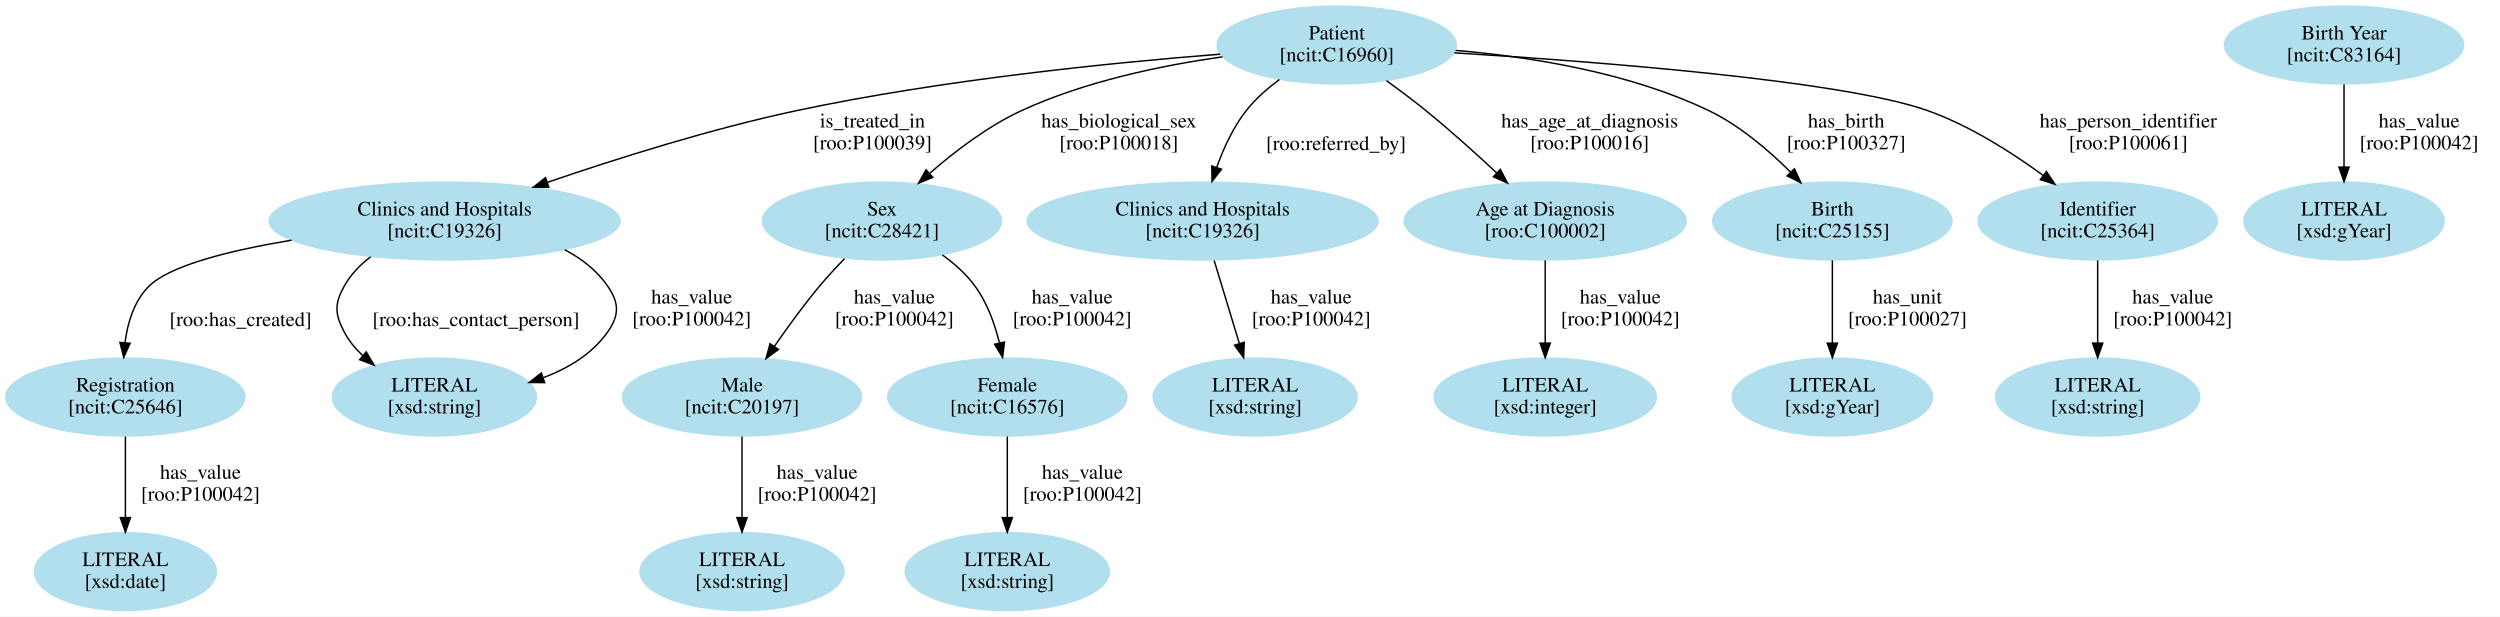
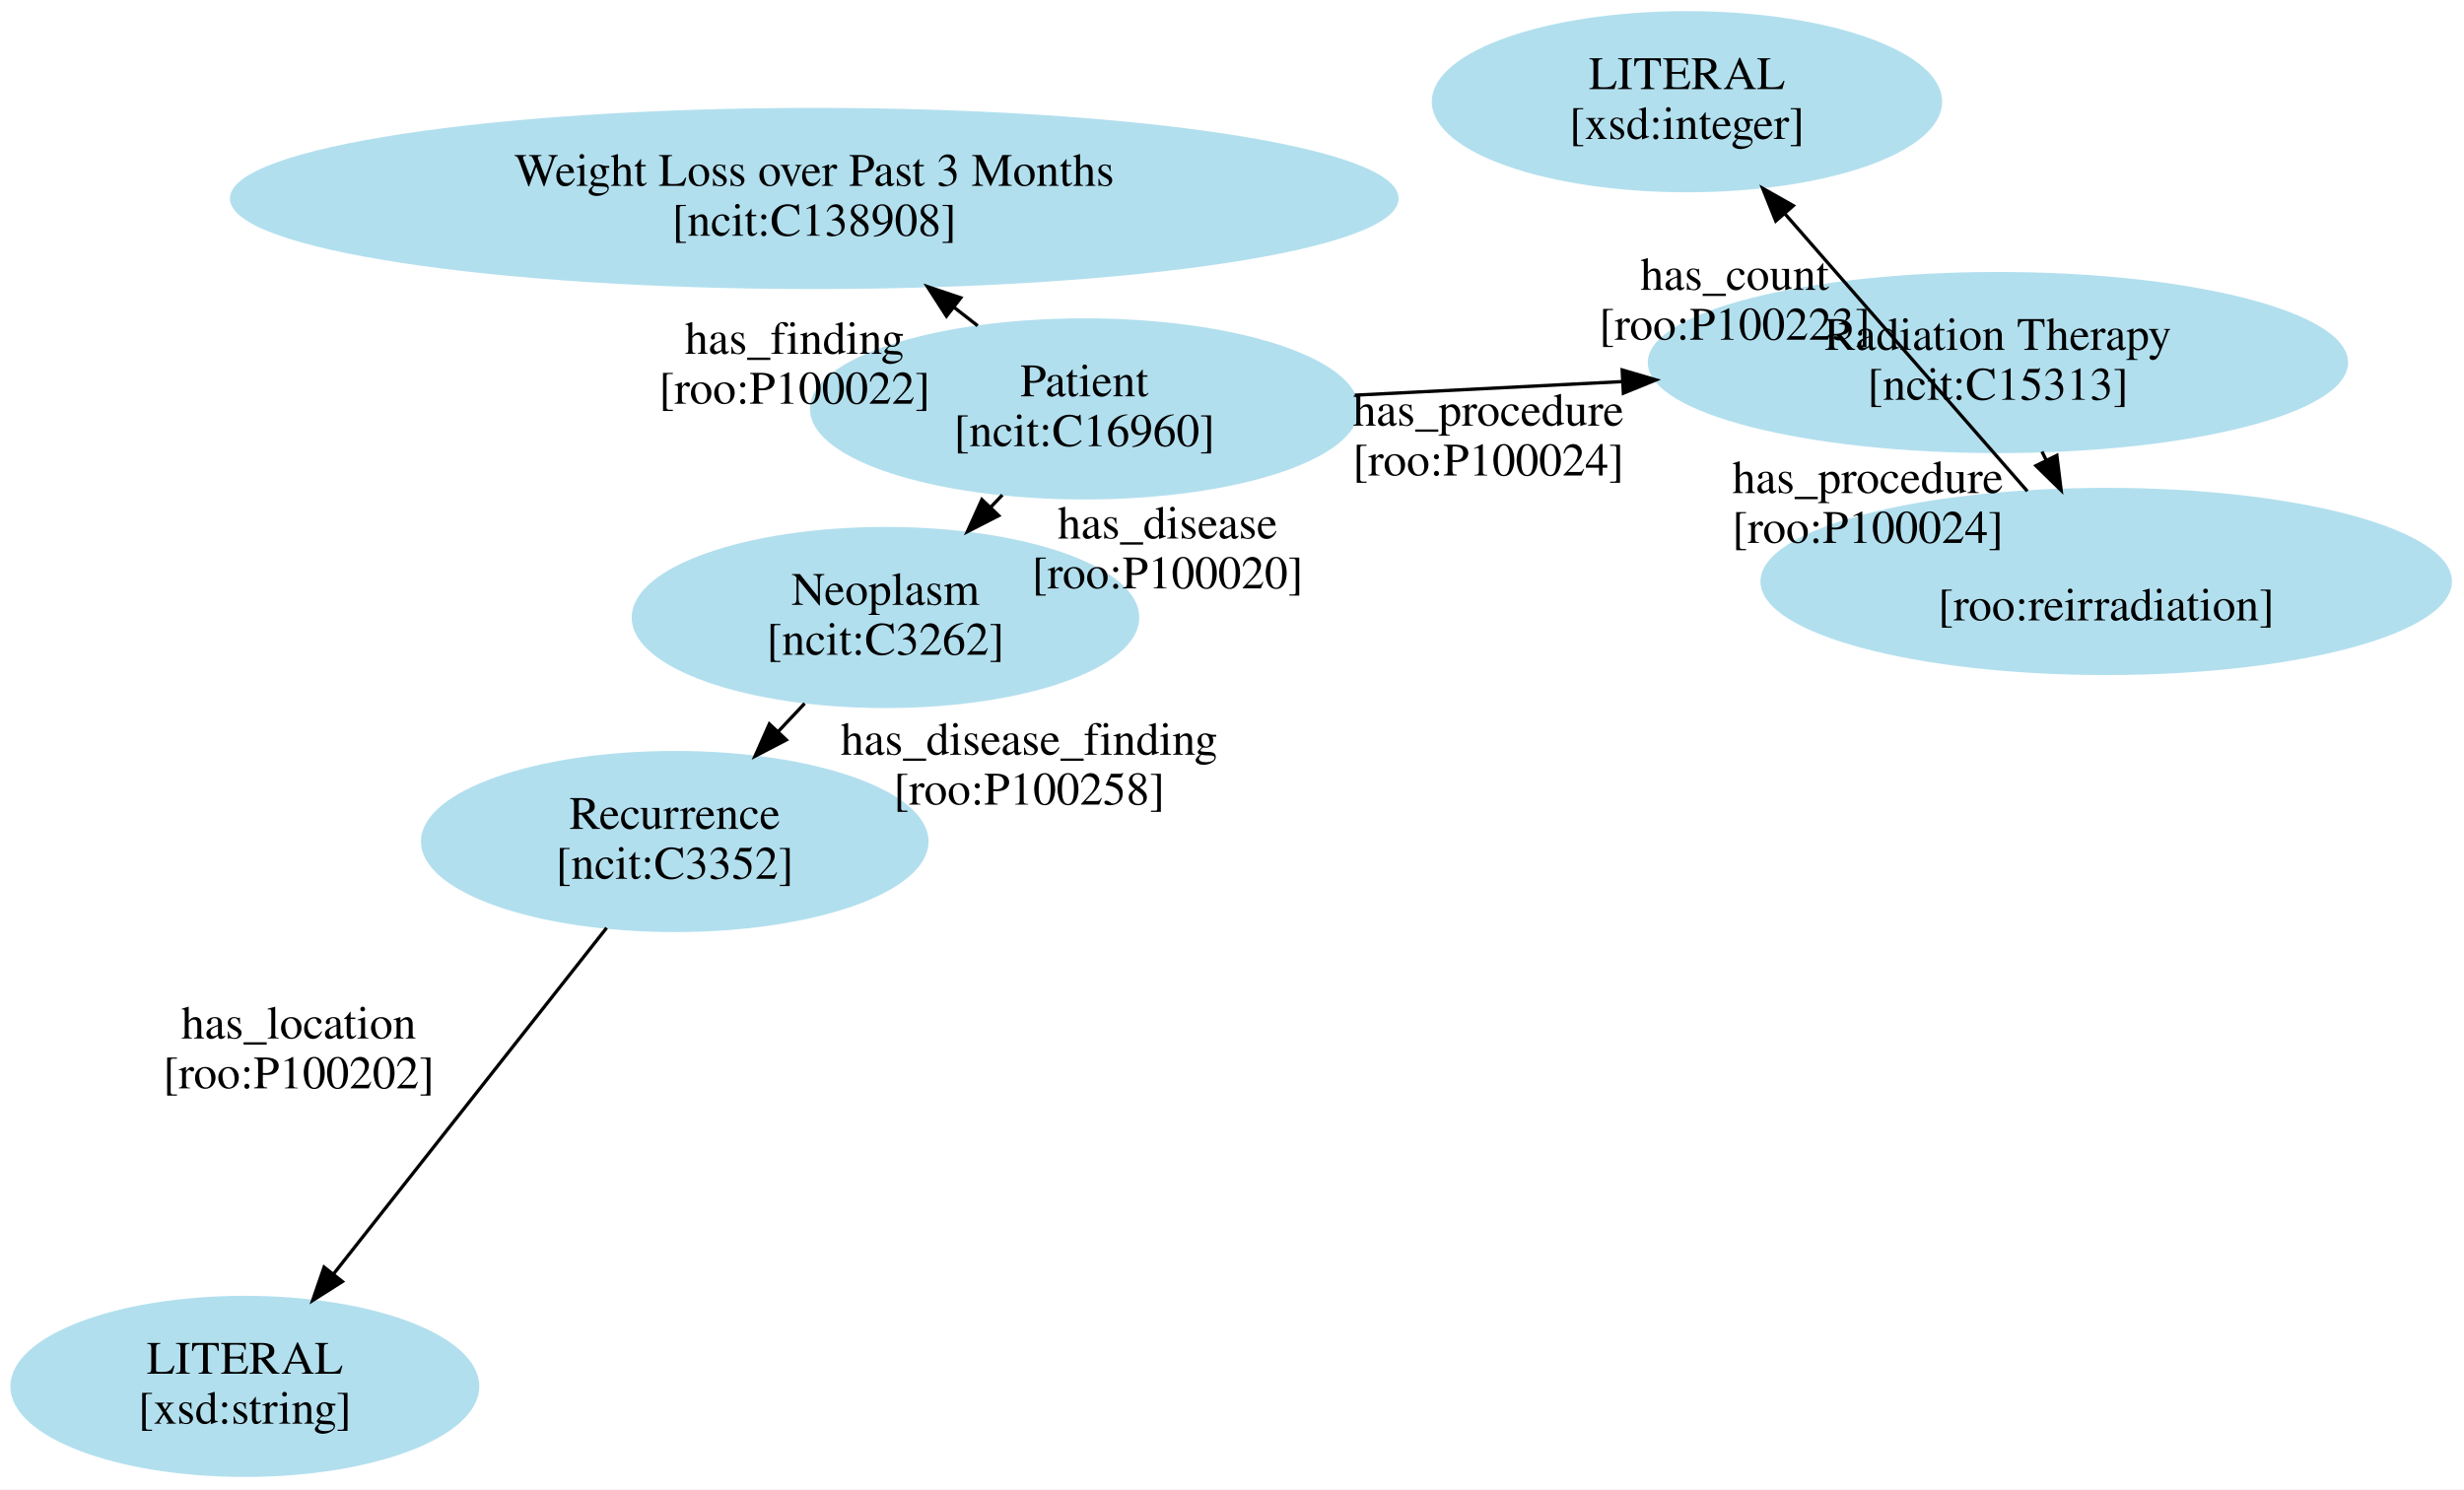
- <svg xmlns="http://www.w3.org/2000/svg" width="1715pt" height="423pt" viewBox="0.00 0.00 1715.02 422.96">
-   <g id="graph0" class="graph" transform="scale(1 1) rotate(0) translate(4 418.96)">
-     <polygon fill="white" stroke="none" points="-4,4 -4,-418.96 1711.02,-418.96 1711.02,4 -4,4" />
+ <svg xmlns="http://www.w3.org/2000/svg" width="741pt" height="448pt" viewBox="0.00 0.00 741.00 448.00">
+   <g id="graph0" class="graph" transform="scale(1 1) rotate(0) translate(4 444)">
+     <polygon fill="white" stroke="none" points="-4,4 -4,-444 737,-444 737,4 -4,4" />
    <g id="node1" class="node">
-       <ellipse fill="#b2dfee" stroke="#b2dfee" cx="301.024" cy="-267.35" rx="120.417" ry="26.741" />
-       <text text-anchor="middle" x="301.024" y="-271.15" font-family="Times,serif" font-size="14.00">Clinics and Hospitals</text>
-       <text text-anchor="middle" x="301.024" y="-256.15" font-family="Times,serif" font-size="14.00">[ncit:C19326]</text>
+       <ellipse fill="#b2dfee" stroke="#b2dfee" cx="240.876" cy="-384.305" rx="175.225" ry="26.741" />
+       <text text-anchor="middle" x="240.876" y="-388.105" font-family="Times,serif" font-size="14.00">Weight Loss over Past 3 Months</text>
+       <text text-anchor="middle" x="240.876" y="-373.105" font-family="Times,serif" font-size="14.00">[ncit:C138908]</text>
    </g>
    <g id="node2" class="node">
-       <ellipse fill="#b2dfee" stroke="#b2dfee" cx="82.024" cy="-146.61" rx="82.049" ry="26.741" />
-       <text text-anchor="middle" x="82.024" y="-150.41" font-family="Times,serif" font-size="14.00">Registration</text>
-       <text text-anchor="middle" x="82.024" y="-135.41" font-family="Times,serif" font-size="14.00">[ncit:C25646]</text>
+       <ellipse fill="#b2dfee" stroke="#b2dfee" cx="322.119" cy="-321.011" rx="82.049" ry="26.741" />
+       <text text-anchor="middle" x="322.119" y="-324.811" font-family="Times,serif" font-size="14.00">Patient</text>
+       <text text-anchor="middle" x="322.119" y="-309.811" font-family="Times,serif" font-size="14.00">[ncit:C16960]</text>
    </g>
    <g id="edge1" class="edge">
-       <path fill="none" stroke="black" d="M196.061,-254.215C154.2,-247.275 112.509,-236.998 98.024,-222.48 88,-212.433 83.554,-197.741 81.778,-184.027" />
-       <polygon fill="black" stroke="black" points="85.244,-183.484 80.891,-173.824 78.27,-184.09 85.244,-183.484" />
-       <text text-anchor="middle" x="161.024" y="-195.28" font-family="Times,serif" font-size="14.00">[roo:has_created]</text>
+       <path fill="none" stroke="black" d="M290.01,-346.027C287.681,-347.841 285.313,-349.685 282.939,-351.535" />
+       <polygon fill="black" stroke="black" points="280.627,-348.9 274.889,-357.807 284.929,-354.422 280.627,-348.9" />
+       <text text-anchor="middle" x="234.974" y="-337.581" font-family="Times,serif" font-size="14.00">has_finding</text>
+       <text text-anchor="middle" x="234.974" y="-322.581" font-family="Times,serif" font-size="14.00">[roo:P100022]</text>
    </g>
    <g id="node3" class="node">
-       <ellipse fill="#b2dfee" stroke="#b2dfee" cx="294.024" cy="-146.61" rx="70.007" ry="26.741" />
-       <text text-anchor="middle" x="294.024" y="-150.41" font-family="Times,serif" font-size="14.00">LITERAL</text>
-       <text text-anchor="middle" x="294.024" y="-135.41" font-family="Times,serif" font-size="14.00">[xsd:string]</text>
+       <ellipse fill="#b2dfee" stroke="#b2dfee" cx="596.836" cy="-334.957" rx="104.804" ry="26.741" />
+       <text text-anchor="middle" x="596.836" y="-338.757" font-family="Times,serif" font-size="14.00">Radiation Therapy</text>
+       <text text-anchor="middle" x="596.836" y="-323.757" font-family="Times,serif" font-size="14.00">[ncit:C15313]</text>
    </g>
    <g id="edge2" class="edge">
-       <path fill="none" stroke="black" d="M250.186,-242.773C242.897,-237.167 236.398,-230.443 232.024,-222.48 225.392,-210.404 225.693,-203.717 232.024,-191.48 235.2,-185.343 239.674,-179.88 244.781,-175.072" />
-       <polygon fill="black" stroke="black" points="247.217,-177.597 252.64,-168.495 242.725,-172.229 247.217,-177.597" />
-       <text text-anchor="middle" x="322.524" y="-195.28" font-family="Times,serif" font-size="14.00">[roo:has_contact_person]</text>
+       <path fill="none" stroke="black" d="M403.428,-325.139C428.611,-326.417 456.828,-327.85 483.758,-329.217" />
+       <polygon fill="black" stroke="black" points="483.843,-332.725 494.008,-329.737 484.198,-325.734 483.843,-332.725" />
+       <text text-anchor="middle" x="443.593" y="-315.978" font-family="Times,serif" font-size="14.00">has_procedure</text>
+       <text text-anchor="middle" x="443.593" y="-300.978" font-family="Times,serif" font-size="14.00">[roo:P100024]</text>
+     </g>
+     <g id="node4" class="node">
+       <ellipse fill="#b2dfee" stroke="#b2dfee" cx="262.296" cy="-258.271" rx="75.821" ry="26.741" />
+       <text text-anchor="middle" x="262.296" y="-262.071" font-family="Times,serif" font-size="14.00">Neoplasm</text>
+       <text text-anchor="middle" x="262.296" y="-247.071" font-family="Times,serif" font-size="14.00">[ncit:C3262]</text>
    </g>
    <g id="edge3" class="edge">
-       <path fill="none" stroke="black" d="M383.371,-247.674C395.061,-241.524 405.61,-233.348 413.024,-222.48 420.79,-211.099 420.904,-202.783 413.024,-191.48 402.453,-176.316 386.017,-166.38 368.7,-159.873" />
-       <polygon fill="black" stroke="black" points="369.615,-156.488 359.021,-156.6 367.372,-163.119 369.615,-156.488" />
-       <text text-anchor="middle" x="470.524" y="-210.78" font-family="Times,serif" font-size="14.00">has_value</text>
-       <text text-anchor="middle" x="470.524" y="-195.78" font-family="Times,serif" font-size="14.00">[roo:P100042]</text>
-     </g>
-     <g id="node18" class="node">
-       <ellipse fill="#b2dfee" stroke="#b2dfee" cx="82.024" cy="-26.87" rx="62.452" ry="26.741" />
-       <text text-anchor="middle" x="82.024" y="-30.67" font-family="Times,serif" font-size="14.00">LITERAL</text>
-       <text text-anchor="middle" x="82.024" y="-15.67" font-family="Times,serif" font-size="14.00">[xsd:date]</text>
-     </g>
-     <g id="edge17" class="edge">
-       <path fill="none" stroke="black" d="M82.024,-119.48C82.024,-103.169 82.024,-81.943 82.024,-64.029" />
-       <polygon fill="black" stroke="black" points="85.525,-63.927 82.024,-53.927 78.525,-63.927 85.525,-63.927" />
-       <text text-anchor="middle" x="133.524" y="-90.54" font-family="Times,serif" font-size="14.00">has_value</text>
-       <text text-anchor="middle" x="133.524" y="-75.54" font-family="Times,serif" font-size="14.00">[roo:P100042]</text>
-     </g>
-     <g id="node4" class="node">
-       <ellipse fill="#b2dfee" stroke="#b2dfee" cx="601.024" cy="-267.35" rx="82.049" ry="26.741" />
-       <text text-anchor="middle" x="601.024" y="-271.15" font-family="Times,serif" font-size="14.00">Sex</text>
-       <text text-anchor="middle" x="601.024" y="-256.15" font-family="Times,serif" font-size="14.00">[ncit:C28421]</text>
+       <path fill="none" stroke="black" d="M297.441,-295.13C296.246,-293.877 295.04,-292.612 293.83,-291.343" />
+       <polygon fill="black" stroke="black" points="296.351,-288.915 286.917,-284.093 291.284,-293.745 296.351,-288.915" />
+       <text text-anchor="middle" x="347.135" y="-282.037" font-family="Times,serif" font-size="14.00">has_disease</text>
+       <text text-anchor="middle" x="347.135" y="-267.037" font-family="Times,serif" font-size="14.00">[roo:P100020]</text>
    </g>
    <g id="node5" class="node">
-       <ellipse fill="#b2dfee" stroke="#b2dfee" cx="505.024" cy="-146.61" rx="82.049" ry="26.741" />
-       <text text-anchor="middle" x="505.024" y="-150.41" font-family="Times,serif" font-size="14.00">Male</text>
-       <text text-anchor="middle" x="505.024" y="-135.41" font-family="Times,serif" font-size="14.00">[ncit:C20197]</text>
+       <ellipse fill="#b2dfee" stroke="#b2dfee" cx="629.399" cy="-269.113" rx="103.476" ry="27.654" />
+       <text text-anchor="middle" x="629.399" y="-257.413" font-family="Times,serif" font-size="14.00">[roo:reirradiation]</text>
    </g>
    <g id="edge4" class="edge">
-       <path fill="none" stroke="black" d="M575.3,-241.478C569.43,-235.433 563.356,-228.866 558.024,-222.48 547.223,-209.544 536.296,-194.51 527.192,-181.322" />
-       <polygon fill="black" stroke="black" points="530.018,-179.254 521.492,-172.963 524.234,-183.197 530.018,-179.254" />
-       <text text-anchor="middle" x="609.524" y="-210.78" font-family="Times,serif" font-size="14.00">has_value</text>
-       <text text-anchor="middle" x="609.524" y="-195.78" font-family="Times,serif" font-size="14.00">[roo:P100042]</text>
+       <path fill="none" stroke="black" d="M610.081,-308.175C610.497,-307.334 610.915,-306.488 611.336,-305.638" />
+       <polygon fill="black" stroke="black" points="614.553,-307.027 615.849,-296.512 608.278,-303.924 614.553,-307.027" />
+       <text text-anchor="middle" x="557.708" y="-295.707" font-family="Times,serif" font-size="14.00">has_procedure</text>
+       <text text-anchor="middle" x="557.708" y="-280.707" font-family="Times,serif" font-size="14.00">[roo:P100024]</text>
+     </g>
+     <g id="node7" class="node">
+       <ellipse fill="#b2dfee" stroke="#b2dfee" cx="198.917" cy="-190.893" rx="75.821" ry="26.741" />
+       <text text-anchor="middle" x="198.917" y="-194.693" font-family="Times,serif" font-size="14.00">Recurrence</text>
+       <text text-anchor="middle" x="198.917" y="-179.693" font-family="Times,serif" font-size="14.00">[ncit:C3352]</text>
+     </g>
+     <g id="edge6" class="edge">
+       <path fill="none" stroke="black" d="M237.973,-232.414C235.377,-229.654 232.711,-226.819 230.05,-223.991" />
+       <polygon fill="black" stroke="black" points="232.471,-221.456 223.07,-216.57 227.372,-226.252 232.471,-221.456" />
+       <text text-anchor="middle" x="305.512" y="-217.002" font-family="Times,serif" font-size="14.00">has_disease_finding</text>
+       <text text-anchor="middle" x="305.512" y="-202.002" font-family="Times,serif" font-size="14.00">[roo:P100258]</text>
    </g>
    <g id="node6" class="node">
-       <ellipse fill="#b2dfee" stroke="#b2dfee" cx="687.024" cy="-146.61" rx="82.049" ry="26.741" />
-       <text text-anchor="middle" x="687.024" y="-150.41" font-family="Times,serif" font-size="14.00">Female</text>
-       <text text-anchor="middle" x="687.024" y="-135.41" font-family="Times,serif" font-size="14.00">[ncit:C16576]</text>
+       <ellipse fill="#b2dfee" stroke="#b2dfee" cx="503.322" cy="-413.412" rx="76.235" ry="26.741" />
+       <text text-anchor="middle" x="503.322" y="-417.212" font-family="Times,serif" font-size="14.00">LITERAL</text>
+       <text text-anchor="middle" x="503.322" y="-402.212" font-family="Times,serif" font-size="14.00">[xsd:integer]</text>
    </g>
    <g id="edge5" class="edge">
-       <path fill="none" stroke="black" d="M642.532,-244.073C650.927,-237.998 659.011,-230.766 665.024,-222.48 673.188,-211.233 678.341,-196.979 681.586,-183.932" />
-       <polygon fill="black" stroke="black" points="685.083,-184.326 683.801,-173.809 678.244,-182.83 685.083,-184.326" />
-       <text text-anchor="middle" x="731.524" y="-210.78" font-family="Times,serif" font-size="14.00">has_value</text>
-       <text text-anchor="middle" x="731.524" y="-195.78" font-family="Times,serif" font-size="14.00">[roo:P100042]</text>
-     </g>
-     <g id="node13" class="node">
-       <ellipse fill="#b2dfee" stroke="#b2dfee" cx="505.024" cy="-26.87" rx="70.007" ry="26.741" />
-       <text text-anchor="middle" x="505.024" y="-30.67" font-family="Times,serif" font-size="14.00">LITERAL</text>
-       <text text-anchor="middle" x="505.024" y="-15.67" font-family="Times,serif" font-size="14.00">[xsd:string]</text>
-     </g>
-     <g id="edge9" class="edge">
-       <path fill="none" stroke="black" d="M505.024,-119.48C505.024,-103.169 505.024,-81.943 505.024,-64.029" />
-       <polygon fill="black" stroke="black" points="508.524,-63.927 505.024,-53.927 501.524,-63.927 508.524,-63.927" />
-       <text text-anchor="middle" x="556.524" y="-90.54" font-family="Times,serif" font-size="14.00">has_value</text>
-       <text text-anchor="middle" x="556.524" y="-75.54" font-family="Times,serif" font-size="14.00">[roo:P100042]</text>
-     </g>
-     <g id="node20" class="node">
-       <ellipse fill="#b2dfee" stroke="#b2dfee" cx="687.024" cy="-26.87" rx="70.007" ry="26.741" />
-       <text text-anchor="middle" x="687.024" y="-30.67" font-family="Times,serif" font-size="14.00">LITERAL</text>
-       <text text-anchor="middle" x="687.024" y="-15.67" font-family="Times,serif" font-size="14.00">[xsd:string]</text>
-     </g>
-     <g id="edge19" class="edge">
-       <path fill="none" stroke="black" d="M687.024,-119.48C687.024,-103.169 687.024,-81.943 687.024,-64.029" />
-       <polygon fill="black" stroke="black" points="690.524,-63.927 687.024,-53.927 683.524,-63.927 690.524,-63.927" />
-       <text text-anchor="middle" x="738.524" y="-90.54" font-family="Times,serif" font-size="14.00">has_value</text>
-       <text text-anchor="middle" x="738.524" y="-75.54" font-family="Times,serif" font-size="14.00">[roo:P100042]</text>
-     </g>
-     <g id="node7" class="node">
-       <ellipse fill="#b2dfee" stroke="#b2dfee" cx="821.024" cy="-267.35" rx="120.417" ry="26.741" />
-       <text text-anchor="middle" x="821.024" y="-271.15" font-family="Times,serif" font-size="14.00">Clinics and Hospitals</text>
-       <text text-anchor="middle" x="821.024" y="-256.15" font-family="Times,serif" font-size="14.00">[ncit:C19326]</text>
+       <path fill="none" stroke="black" d="M605.685,-296.254C584.999,-319.93 554.906,-354.372 532.7,-379.788" />
+       <polygon fill="black" stroke="black" points="530.024,-377.531 526.08,-387.364 535.296,-382.137 530.024,-377.531" />
+       <text text-anchor="middle" x="517.692" y="-356.821" font-family="Times,serif" font-size="14.00">has_count</text>
+       <text text-anchor="middle" x="517.692" y="-341.821" font-family="Times,serif" font-size="14.00">[roo:P100223]</text>
    </g>
    <g id="node8" class="node">
-       <ellipse fill="#b2dfee" stroke="#b2dfee" cx="857.024" cy="-146.61" rx="70.007" ry="26.741" />
-       <text text-anchor="middle" x="857.024" y="-150.41" font-family="Times,serif" font-size="14.00">LITERAL</text>
-       <text text-anchor="middle" x="857.024" y="-135.41" font-family="Times,serif" font-size="14.00">[xsd:string]</text>
-     </g>
-     <g id="edge6" class="edge">
-       <path fill="none" stroke="black" d="M828.925,-240.292C833.989,-223.588 840.631,-201.682 846.185,-183.361" />
-       <polygon fill="black" stroke="black" points="849.59,-184.193 849.142,-173.607 842.892,-182.162 849.59,-184.193" />
-       <text text-anchor="middle" x="895.524" y="-210.78" font-family="Times,serif" font-size="14.00">has_value</text>
-       <text text-anchor="middle" x="895.524" y="-195.78" font-family="Times,serif" font-size="14.00">[roo:P100042]</text>
-     </g>
-     <g id="node9" class="node">
-       <ellipse fill="#b2dfee" stroke="#b2dfee" cx="1056.02" cy="-267.35" rx="96.747" ry="26.741" />
-       <text text-anchor="middle" x="1056.02" y="-271.15" font-family="Times,serif" font-size="14.00">Age at Diagnosis</text>
-       <text text-anchor="middle" x="1056.02" y="-256.15" font-family="Times,serif" font-size="14.00">[roo:C100002]</text>
-     </g>
-     <g id="node10" class="node">
-       <ellipse fill="#b2dfee" stroke="#b2dfee" cx="1056.02" cy="-146.61" rx="76.235" ry="26.741" />
-       <text text-anchor="middle" x="1056.02" y="-150.41" font-family="Times,serif" font-size="14.00">LITERAL</text>
-       <text text-anchor="middle" x="1056.02" y="-135.41" font-family="Times,serif" font-size="14.00">[xsd:integer]</text>
+       <ellipse fill="#b2dfee" stroke="#b2dfee" cx="69.629" cy="-27.008" rx="70.007" ry="26.741" />
+       <text text-anchor="middle" x="69.629" y="-30.808" font-family="Times,serif" font-size="14.00">LITERAL</text>
+       <text text-anchor="middle" x="69.629" y="-15.808" font-family="Times,serif" font-size="14.00">[xsd:string]</text>
    </g>
    <g id="edge7" class="edge">
-       <path fill="none" stroke="black" d="M1056.02,-240.292C1056.02,-223.665 1056.02,-201.885 1056.02,-183.616" />
-       <polygon fill="black" stroke="black" points="1059.52,-183.607 1056.02,-173.607 1052.52,-183.607 1059.52,-183.607" />
-       <text text-anchor="middle" x="1107.52" y="-210.78" font-family="Times,serif" font-size="14.00">has_value</text>
-       <text text-anchor="middle" x="1107.52" y="-195.78" font-family="Times,serif" font-size="14.00">[roo:P100042]</text>
-     </g>
-     <g id="node11" class="node">
-       <ellipse fill="#b2dfee" stroke="#b2dfee" cx="1604.02" cy="-388.09" rx="82.049" ry="26.741" />
-       <text text-anchor="middle" x="1604.02" y="-391.89" font-family="Times,serif" font-size="14.00">Birth Year</text>
-       <text text-anchor="middle" x="1604.02" y="-376.89" font-family="Times,serif" font-size="14.00">[ncit:C83164]</text>
-     </g>
-     <g id="node12" class="node">
-       <ellipse fill="#b2dfee" stroke="#b2dfee" cx="1604.02" cy="-267.35" rx="68.679" ry="26.741" />
-       <text text-anchor="middle" x="1604.02" y="-271.15" font-family="Times,serif" font-size="14.00">LITERAL</text>
-       <text text-anchor="middle" x="1604.02" y="-256.15" font-family="Times,serif" font-size="14.00">[xsd:gYear]</text>
-     </g>
-     <g id="edge8" class="edge">
-       <path fill="none" stroke="black" d="M1604.02,-361.032C1604.02,-344.405 1604.02,-322.625 1604.02,-304.356" />
-       <polygon fill="black" stroke="black" points="1607.52,-304.347 1604.02,-294.348 1600.52,-304.348 1607.52,-304.347" />
-       <text text-anchor="middle" x="1655.52" y="-331.52" font-family="Times,serif" font-size="14.00">has_value</text>
-       <text text-anchor="middle" x="1655.52" y="-316.52" font-family="Times,serif" font-size="14.00">[roo:P100042]</text>
-     </g>
-     <g id="node14" class="node">
-       <ellipse fill="#b2dfee" stroke="#b2dfee" cx="1253.02" cy="-267.35" rx="82.049" ry="26.741" />
-       <text text-anchor="middle" x="1253.02" y="-271.15" font-family="Times,serif" font-size="14.00">Birth</text>
-       <text text-anchor="middle" x="1253.02" y="-256.15" font-family="Times,serif" font-size="14.00">[ncit:C25155]</text>
-     </g>
-     <g id="node15" class="node">
-       <ellipse fill="#b2dfee" stroke="#b2dfee" cx="1253.02" cy="-146.61" rx="68.679" ry="26.741" />
-       <text text-anchor="middle" x="1253.02" y="-150.41" font-family="Times,serif" font-size="14.00">LITERAL</text>
-       <text text-anchor="middle" x="1253.02" y="-135.41" font-family="Times,serif" font-size="14.00">[xsd:gYear]</text>
-     </g>
-     <g id="edge10" class="edge">
-       <path fill="none" stroke="black" d="M1253.02,-240.292C1253.02,-223.665 1253.02,-201.885 1253.02,-183.616" />
-       <polygon fill="black" stroke="black" points="1256.52,-183.607 1253.02,-173.607 1249.52,-183.607 1256.52,-183.607" />
-       <text text-anchor="middle" x="1304.52" y="-210.78" font-family="Times,serif" font-size="14.00">has_unit</text>
-       <text text-anchor="middle" x="1304.52" y="-195.78" font-family="Times,serif" font-size="14.00">[roo:P100027]</text>
-     </g>
-     <g id="node16" class="node">
-       <ellipse fill="#b2dfee" stroke="#b2dfee" cx="913.024" cy="-388.09" rx="82.049" ry="26.741" />
-       <text text-anchor="middle" x="913.024" y="-391.89" font-family="Times,serif" font-size="14.00">Patient</text>
-       <text text-anchor="middle" x="913.024" y="-376.89" font-family="Times,serif" font-size="14.00">[ncit:C16960]</text>
-     </g>
-     <g id="edge11" class="edge">
-       <path fill="none" stroke="black" d="M832.947,-381.824C757.54,-375.87 641.738,-364.16 543.024,-343.22 484.262,-330.755 419.312,-310.278 371.507,-293.886" />
-       <polygon fill="black" stroke="black" points="372.473,-290.517 361.878,-290.561 370.188,-297.134 372.473,-290.517" />
-       <text text-anchor="middle" x="594.524" y="-331.52" font-family="Times,serif" font-size="14.00">is_treated_in</text>
-       <text text-anchor="middle" x="594.524" y="-316.52" font-family="Times,serif" font-size="14.00">[roo:P100039]</text>
-     </g>
-     <g id="edge14" class="edge">
-       <path fill="none" stroke="black" d="M834.598,-379.988C792.362,-374.016 740.214,-363.1 697.024,-343.22 673.881,-332.568 651.248,-315.348 633.776,-300.107" />
-       <polygon fill="black" stroke="black" points="635.918,-297.327 626.129,-293.274 631.254,-302.547 635.918,-297.327" />
-       <text text-anchor="middle" x="763.524" y="-331.52" font-family="Times,serif" font-size="14.00">has_biological_sex</text>
-       <text text-anchor="middle" x="763.524" y="-316.52" font-family="Times,serif" font-size="14.00">[roo:P100018]</text>
-     </g>
-     <g id="edge13" class="edge">
-       <path fill="none" stroke="black" d="M873.702,-364.43C865.429,-358.336 857.314,-351.191 851.024,-343.22 842.038,-331.833 835.412,-317.401 830.708,-304.254" />
-       <polygon fill="black" stroke="black" points="833.95,-302.911 827.478,-294.522 827.306,-305.116 833.95,-302.911" />
-       <text text-anchor="middle" x="912.524" y="-316.02" font-family="Times,serif" font-size="14.00">[roo:referred_by]</text>
-     </g>
-     <g id="edge15" class="edge">
-       <path fill="none" stroke="black" d="M947.109,-363.641C956.024,-357.222 965.516,-350.125 974.024,-343.22 990.595,-329.773 1008.17,-313.955 1022.78,-300.331" />
-       <polygon fill="black" stroke="black" points="1025.23,-302.828 1030.13,-293.431 1020.44,-297.725 1025.23,-302.828" />
-       <text text-anchor="middle" x="1086.52" y="-331.52" font-family="Times,serif" font-size="14.00">has_age_at_diagnosis</text>
-       <text text-anchor="middle" x="1086.52" y="-316.52" font-family="Times,serif" font-size="14.00">[roo:P100016]</text>
-     </g>
-     <g id="edge16" class="edge">
-       <path fill="none" stroke="black" d="M994.57,-384.397C1046.4,-380.001 1113.72,-369.199 1168.02,-343.22 1189.21,-333.082 1209.14,-316.104 1224.36,-300.876" />
-       <polygon fill="black" stroke="black" points="1226.99,-303.193 1231.44,-293.579 1221.97,-298.318 1226.99,-303.193" />
-       <text text-anchor="middle" x="1262.52" y="-331.52" font-family="Times,serif" font-size="14.00">has_birth</text>
-       <text text-anchor="middle" x="1262.52" y="-316.52" font-family="Times,serif" font-size="14.00">[roo:P100327]</text>
-     </g>
-     <g id="node17" class="node">
-       <ellipse fill="#b2dfee" stroke="#b2dfee" cx="1435.02" cy="-267.35" rx="82.049" ry="26.741" />
-       <text text-anchor="middle" x="1435.02" y="-271.15" font-family="Times,serif" font-size="14.00">Identifier</text>
-       <text text-anchor="middle" x="1435.02" y="-256.15" font-family="Times,serif" font-size="14.00">[ncit:C25364]</text>
-     </g>
-     <g id="edge12" class="edge">
-       <path fill="none" stroke="black" d="M993.634,-382.734C1094.22,-376.542 1260.07,-363.628 1318.02,-343.22 1346.87,-333.064 1375.84,-314.6 1397.74,-298.551" />
-       <polygon fill="black" stroke="black" points="1399.86,-301.334 1405.77,-292.54 1395.67,-295.729 1399.86,-301.334" />
-       <text text-anchor="middle" x="1456.02" y="-331.52" font-family="Times,serif" font-size="14.00">has_person_identifier</text>
-       <text text-anchor="middle" x="1456.02" y="-316.52" font-family="Times,serif" font-size="14.00">[roo:P100061]</text>
-     </g>
-     <g id="node19" class="node">
-       <ellipse fill="#b2dfee" stroke="#b2dfee" cx="1435.02" cy="-146.61" rx="70.007" ry="26.741" />
-       <text text-anchor="middle" x="1435.02" y="-150.41" font-family="Times,serif" font-size="14.00">LITERAL</text>
-       <text text-anchor="middle" x="1435.02" y="-135.41" font-family="Times,serif" font-size="14.00">[xsd:string]</text>
-     </g>
-     <g id="edge18" class="edge">
-       <path fill="none" stroke="black" d="M1435.02,-240.292C1435.02,-223.665 1435.02,-201.885 1435.02,-183.616" />
-       <polygon fill="black" stroke="black" points="1438.52,-183.607 1435.02,-173.607 1431.52,-183.607 1438.52,-183.607" />
-       <text text-anchor="middle" x="1486.52" y="-210.78" font-family="Times,serif" font-size="14.00">has_value</text>
-       <text text-anchor="middle" x="1486.52" y="-195.78" font-family="Times,serif" font-size="14.00">[roo:P100042]</text>
+       <path fill="none" stroke="black" d="M178.431,-164.925C156.208,-136.755 120.648,-91.68 96.27,-60.778" />
+       <polygon fill="black" stroke="black" points="98.961,-58.538 90.019,-52.855 93.465,-62.874 98.961,-58.538" />
+       <text text-anchor="middle" x="85.85" y="-131.651" font-family="Times,serif" font-size="14.00">has_location</text>
+       <text text-anchor="middle" x="85.85" y="-116.651" font-family="Times,serif" font-size="14.00">[roo:P100202]</text>
    </g>
  </g>
</svg>
